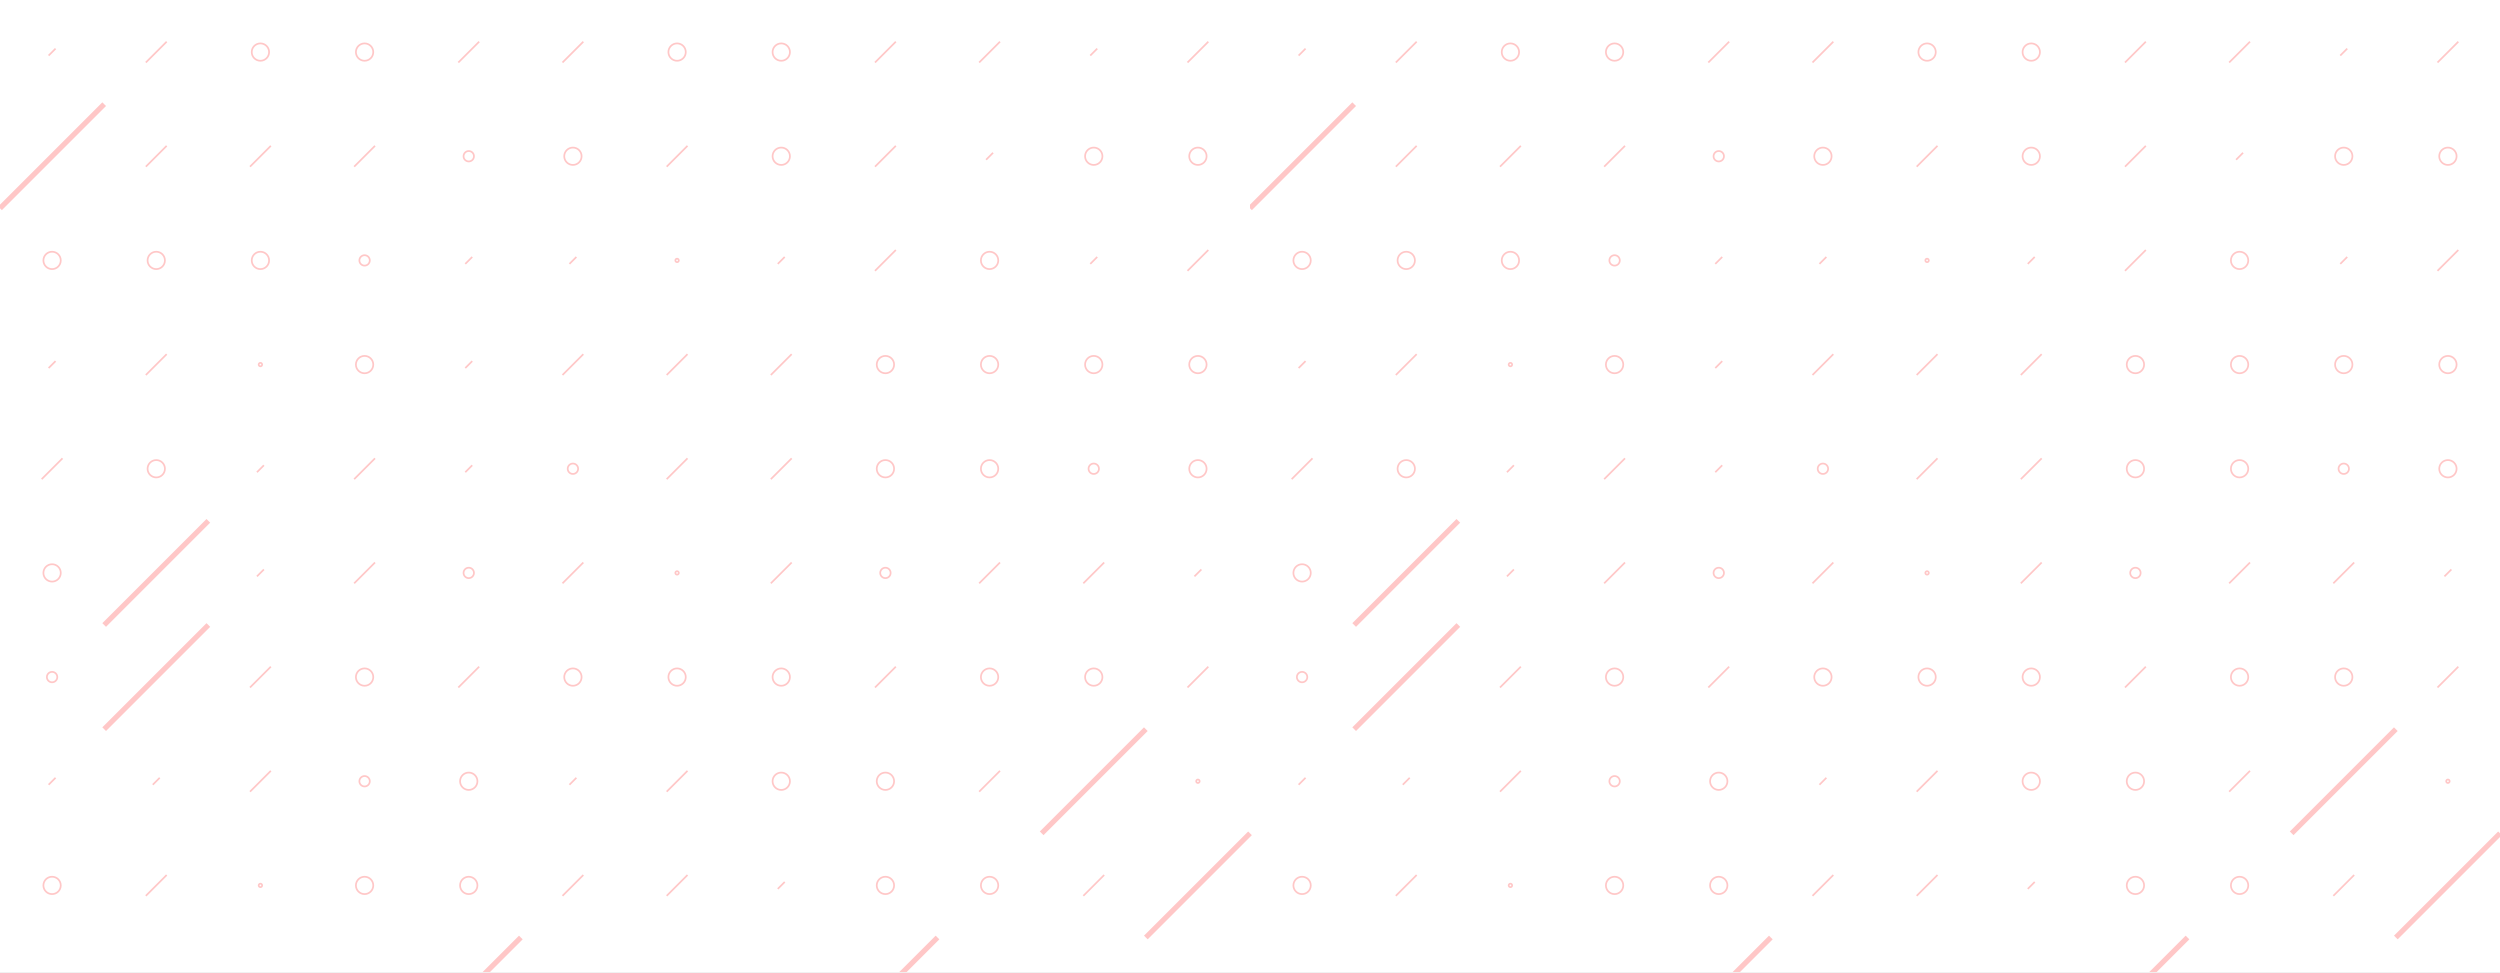
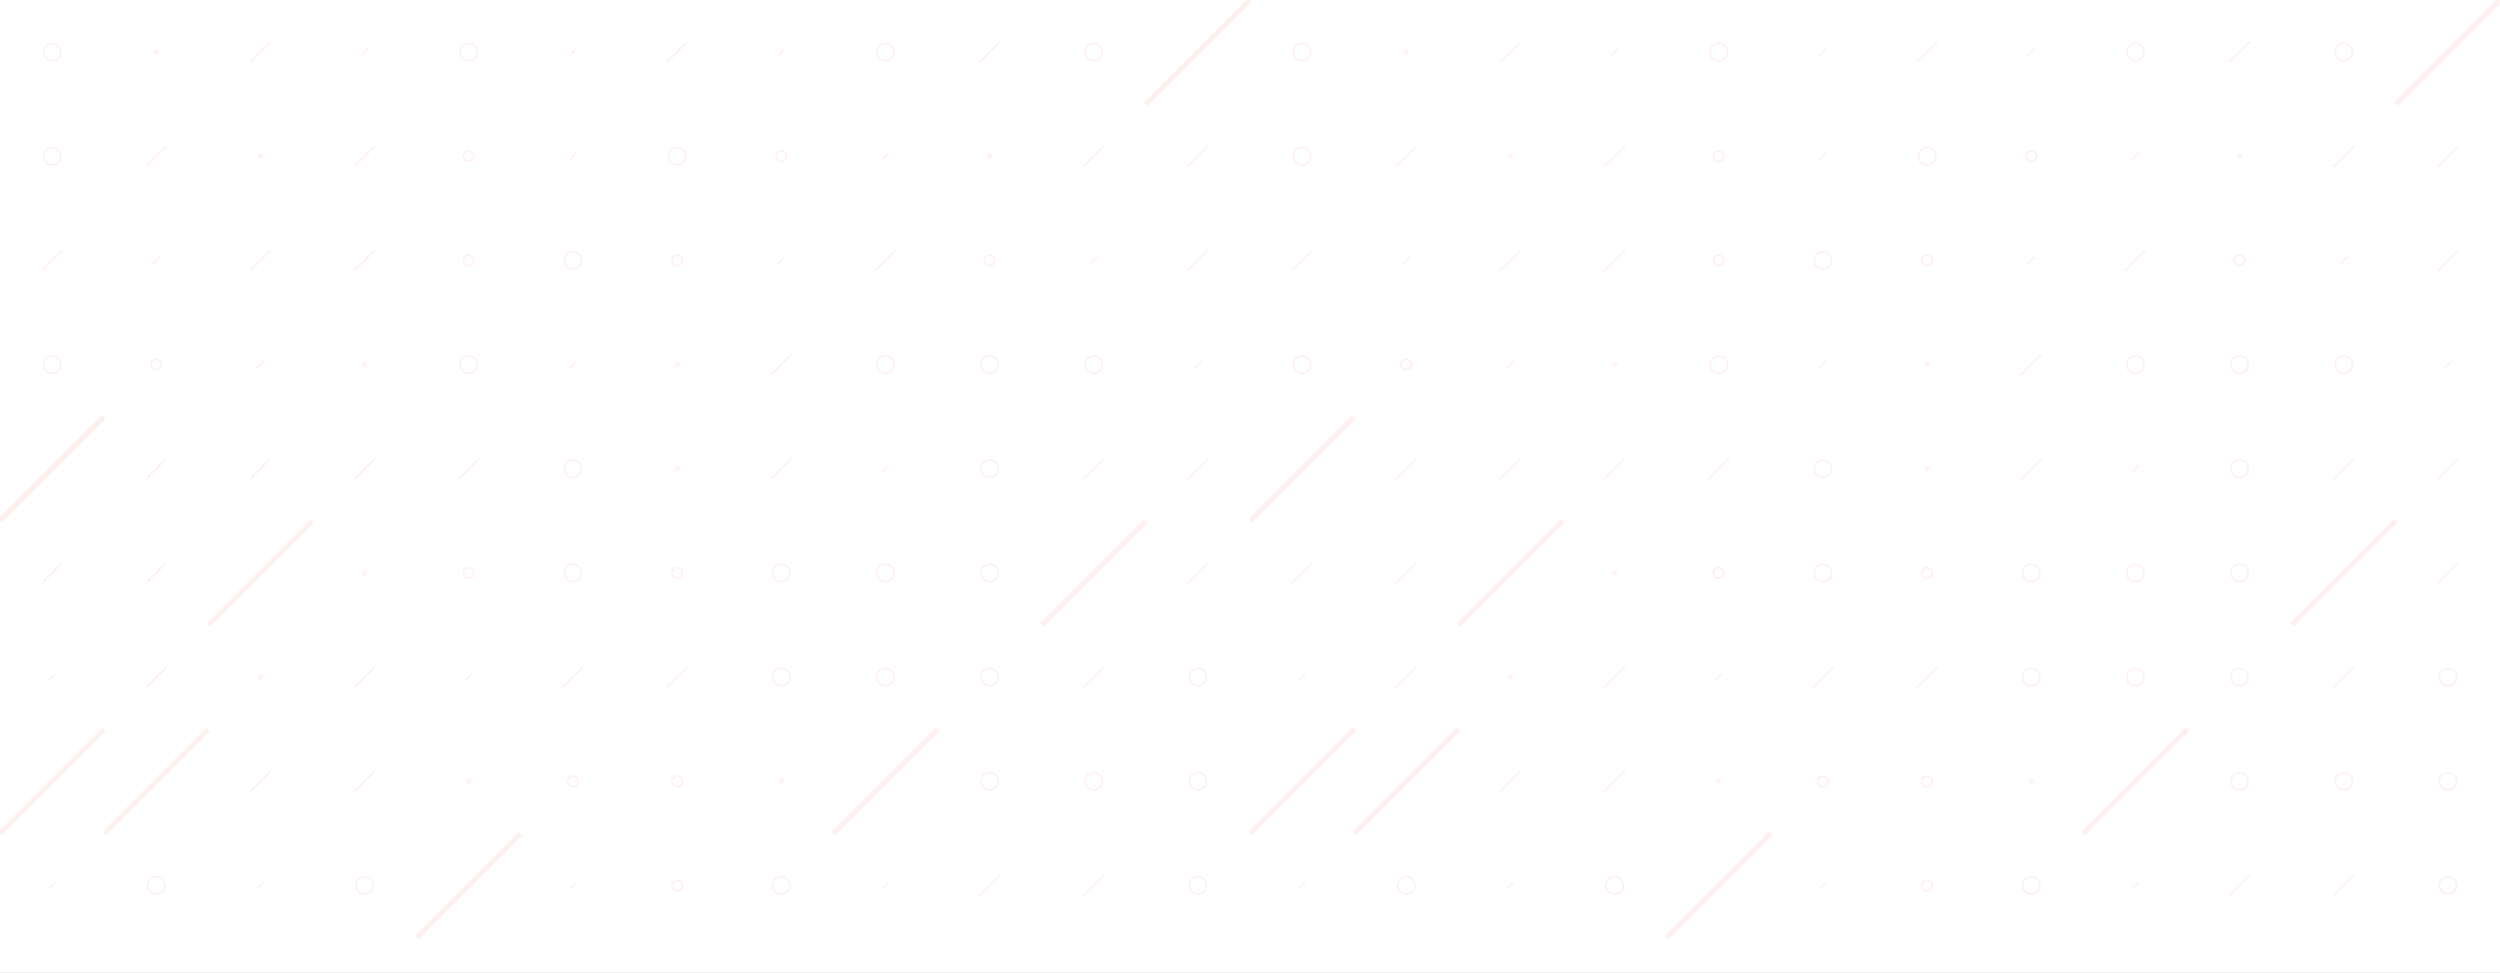
<svg xmlns="http://www.w3.org/2000/svg" xmlns:xlink="http://www.w3.org/1999/xlink" version="1.1" width="1440" height="560" preserveAspectRatio="none" viewBox="0 0 1440 560">
-   <g mask="url(&quot;#SvgjsMask1256&quot;)" fill="none">
+   <g mask="url(&quot;#SvgjsMask1024&quot;)" fill="none">
    <rect width="1440" height="560" x="0" y="0" fill="rgba(255, 255, 255, 1)" />
-     <use xlink:href="#SvgjsSymbol1263" x="0" y="0" />
-     <use xlink:href="#SvgjsSymbol1263" x="720" y="0" />
+     <use xlink:href="#SvgjsSymbol1031" x="0" y="0" />
+     <use xlink:href="#SvgjsSymbol1031" x="720" y="0" />
  </g>
  <defs>
-     <mask id="SvgjsMask1256">
+     <mask id="SvgjsMask1024">
      <rect width="1440" height="560" fill="#ffffff" />
    </mask>
-     <path d="M-1 0 a1 1 0 1 0 2 0 a1 1 0 1 0 -2 0z" id="SvgjsPath1262" />
-     <path d="M-3 0 a3 3 0 1 0 6 0 a3 3 0 1 0 -6 0z" id="SvgjsPath1261" />
-     <path d="M-5 0 a5 5 0 1 0 10 0 a5 5 0 1 0 -10 0z" id="SvgjsPath1259" />
-     <path d="M2 -2 L-2 2z" id="SvgjsPath1257" />
-     <path d="M6 -6 L-6 6z" id="SvgjsPath1260" />
-     <path d="M30 -30 L-30 30z" id="SvgjsPath1258" />
+     <path d="M-1 0 a1 1 0 1 0 2 0 a1 1 0 1 0 -2 0z" id="SvgjsPath1029" />
+     <path d="M-3 0 a3 3 0 1 0 6 0 a3 3 0 1 0 -6 0z" id="SvgjsPath1030" />
+     <path d="M-5 0 a5 5 0 1 0 10 0 a5 5 0 1 0 -10 0z" id="SvgjsPath1025" />
+     <path d="M2 -2 L-2 2z" id="SvgjsPath1028" />
+     <path d="M6 -6 L-6 6z" id="SvgjsPath1026" />
+     <path d="M30 -30 L-30 30z" id="SvgjsPath1027" />
  </defs>
-   <symbol id="SvgjsSymbol1263">
-     <use xlink:href="#SvgjsPath1257" x="30" y="30" stroke="rgba(255, 0, 0, 0.22)" />
-     <use xlink:href="#SvgjsPath1258" x="30" y="90" stroke="rgba(255, 0, 0, 0.22)" stroke-width="3" />
-     <use xlink:href="#SvgjsPath1259" x="30" y="150" stroke="rgba(255, 0, 0, 0.22)" />
-     <use xlink:href="#SvgjsPath1257" x="30" y="210" stroke="rgba(255, 0, 0, 0.22)" />
-     <use xlink:href="#SvgjsPath1260" x="30" y="270" stroke="rgba(255, 0, 0, 0.22)" />
-     <use xlink:href="#SvgjsPath1259" x="30" y="330" stroke="rgba(255, 0, 0, 0.22)" />
-     <use xlink:href="#SvgjsPath1261" x="30" y="390" stroke="rgba(255, 0, 0, 0.22)" />
-     <use xlink:href="#SvgjsPath1257" x="30" y="450" stroke="rgba(255, 0, 0, 0.22)" />
-     <use xlink:href="#SvgjsPath1259" x="30" y="510" stroke="rgba(255, 0, 0, 0.22)" />
-     <use xlink:href="#SvgjsPath1259" x="30" y="570" stroke="rgba(255, 0, 0, 0.22)" />
-     <use xlink:href="#SvgjsPath1260" x="90" y="30" stroke="rgba(255, 0, 0, 0.22)" />
-     <use xlink:href="#SvgjsPath1260" x="90" y="90" stroke="rgba(255, 0, 0, 0.22)" />
-     <use xlink:href="#SvgjsPath1259" x="90" y="150" stroke="rgba(255, 0, 0, 0.22)" />
-     <use xlink:href="#SvgjsPath1260" x="90" y="210" stroke="rgba(255, 0, 0, 0.22)" />
-     <use xlink:href="#SvgjsPath1259" x="90" y="270" stroke="rgba(255, 0, 0, 0.22)" />
-     <use xlink:href="#SvgjsPath1258" x="90" y="330" stroke="rgba(255, 0, 0, 0.22)" stroke-width="3" />
-     <use xlink:href="#SvgjsPath1258" x="90" y="390" stroke="rgba(255, 0, 0, 0.22)" stroke-width="3" />
-     <use xlink:href="#SvgjsPath1257" x="90" y="450" stroke="rgba(255, 0, 0, 0.22)" />
-     <use xlink:href="#SvgjsPath1260" x="90" y="510" stroke="rgba(255, 0, 0, 0.22)" />
-     <use xlink:href="#SvgjsPath1262" x="90" y="570" stroke="rgba(255, 0, 0, 0.22)" />
-     <use xlink:href="#SvgjsPath1259" x="150" y="30" stroke="rgba(255, 0, 0, 0.22)" />
-     <use xlink:href="#SvgjsPath1260" x="150" y="90" stroke="rgba(255, 0, 0, 0.22)" />
-     <use xlink:href="#SvgjsPath1259" x="150" y="150" stroke="rgba(255, 0, 0, 0.22)" />
-     <use xlink:href="#SvgjsPath1262" x="150" y="210" stroke="rgba(255, 0, 0, 0.22)" />
-     <use xlink:href="#SvgjsPath1257" x="150" y="270" stroke="rgba(255, 0, 0, 0.22)" />
-     <use xlink:href="#SvgjsPath1257" x="150" y="330" stroke="rgba(255, 0, 0, 0.22)" />
-     <use xlink:href="#SvgjsPath1260" x="150" y="390" stroke="rgba(255, 0, 0, 0.22)" />
-     <use xlink:href="#SvgjsPath1260" x="150" y="450" stroke="rgba(255, 0, 0, 0.22)" />
-     <use xlink:href="#SvgjsPath1262" x="150" y="510" stroke="rgba(255, 0, 0, 0.22)" />
-     <use xlink:href="#SvgjsPath1262" x="150" y="570" stroke="rgba(255, 0, 0, 0.22)" />
-     <use xlink:href="#SvgjsPath1259" x="210" y="30" stroke="rgba(255, 0, 0, 0.22)" />
-     <use xlink:href="#SvgjsPath1260" x="210" y="90" stroke="rgba(255, 0, 0, 0.22)" />
-     <use xlink:href="#SvgjsPath1261" x="210" y="150" stroke="rgba(255, 0, 0, 0.22)" />
-     <use xlink:href="#SvgjsPath1259" x="210" y="210" stroke="rgba(255, 0, 0, 0.22)" />
-     <use xlink:href="#SvgjsPath1260" x="210" y="270" stroke="rgba(255, 0, 0, 0.22)" />
-     <use xlink:href="#SvgjsPath1260" x="210" y="330" stroke="rgba(255, 0, 0, 0.22)" />
-     <use xlink:href="#SvgjsPath1259" x="210" y="390" stroke="rgba(255, 0, 0, 0.22)" />
-     <use xlink:href="#SvgjsPath1261" x="210" y="450" stroke="rgba(255, 0, 0, 0.22)" />
-     <use xlink:href="#SvgjsPath1259" x="210" y="510" stroke="rgba(255, 0, 0, 0.22)" />
-     <use xlink:href="#SvgjsPath1259" x="210" y="570" stroke="rgba(255, 0, 0, 0.22)" />
-     <use xlink:href="#SvgjsPath1260" x="270" y="30" stroke="rgba(255, 0, 0, 0.22)" />
-     <use xlink:href="#SvgjsPath1261" x="270" y="90" stroke="rgba(255, 0, 0, 0.22)" />
-     <use xlink:href="#SvgjsPath1257" x="270" y="150" stroke="rgba(255, 0, 0, 0.22)" />
-     <use xlink:href="#SvgjsPath1257" x="270" y="210" stroke="rgba(255, 0, 0, 0.22)" />
-     <use xlink:href="#SvgjsPath1257" x="270" y="270" stroke="rgba(255, 0, 0, 0.22)" />
-     <use xlink:href="#SvgjsPath1261" x="270" y="330" stroke="rgba(255, 0, 0, 0.22)" />
-     <use xlink:href="#SvgjsPath1260" x="270" y="390" stroke="rgba(255, 0, 0, 0.22)" />
-     <use xlink:href="#SvgjsPath1259" x="270" y="450" stroke="rgba(255, 0, 0, 0.22)" />
-     <use xlink:href="#SvgjsPath1259" x="270" y="510" stroke="rgba(255, 0, 0, 0.22)" />
-     <use xlink:href="#SvgjsPath1258" x="270" y="570" stroke="rgba(255, 0, 0, 0.22)" stroke-width="3" />
-     <use xlink:href="#SvgjsPath1260" x="330" y="30" stroke="rgba(255, 0, 0, 0.22)" />
-     <use xlink:href="#SvgjsPath1259" x="330" y="90" stroke="rgba(255, 0, 0, 0.22)" />
-     <use xlink:href="#SvgjsPath1257" x="330" y="150" stroke="rgba(255, 0, 0, 0.22)" />
-     <use xlink:href="#SvgjsPath1260" x="330" y="210" stroke="rgba(255, 0, 0, 0.22)" />
-     <use xlink:href="#SvgjsPath1261" x="330" y="270" stroke="rgba(255, 0, 0, 0.22)" />
-     <use xlink:href="#SvgjsPath1260" x="330" y="330" stroke="rgba(255, 0, 0, 0.22)" />
-     <use xlink:href="#SvgjsPath1259" x="330" y="390" stroke="rgba(255, 0, 0, 0.22)" />
-     <use xlink:href="#SvgjsPath1257" x="330" y="450" stroke="rgba(255, 0, 0, 0.22)" />
-     <use xlink:href="#SvgjsPath1260" x="330" y="510" stroke="rgba(255, 0, 0, 0.22)" />
-     <use xlink:href="#SvgjsPath1259" x="330" y="570" stroke="rgba(255, 0, 0, 0.22)" />
-     <use xlink:href="#SvgjsPath1259" x="390" y="30" stroke="rgba(255, 0, 0, 0.22)" />
-     <use xlink:href="#SvgjsPath1260" x="390" y="90" stroke="rgba(255, 0, 0, 0.22)" />
-     <use xlink:href="#SvgjsPath1262" x="390" y="150" stroke="rgba(255, 0, 0, 0.22)" />
-     <use xlink:href="#SvgjsPath1260" x="390" y="210" stroke="rgba(255, 0, 0, 0.22)" />
-     <use xlink:href="#SvgjsPath1260" x="390" y="270" stroke="rgba(255, 0, 0, 0.22)" />
-     <use xlink:href="#SvgjsPath1262" x="390" y="330" stroke="rgba(255, 0, 0, 0.22)" />
-     <use xlink:href="#SvgjsPath1259" x="390" y="390" stroke="rgba(255, 0, 0, 0.22)" />
-     <use xlink:href="#SvgjsPath1260" x="390" y="450" stroke="rgba(255, 0, 0, 0.22)" />
-     <use xlink:href="#SvgjsPath1260" x="390" y="510" stroke="rgba(255, 0, 0, 0.22)" />
-     <use xlink:href="#SvgjsPath1259" x="390" y="570" stroke="rgba(255, 0, 0, 0.22)" />
-     <use xlink:href="#SvgjsPath1259" x="450" y="30" stroke="rgba(255, 0, 0, 0.22)" />
-     <use xlink:href="#SvgjsPath1259" x="450" y="90" stroke="rgba(255, 0, 0, 0.22)" />
-     <use xlink:href="#SvgjsPath1257" x="450" y="150" stroke="rgba(255, 0, 0, 0.22)" />
-     <use xlink:href="#SvgjsPath1260" x="450" y="210" stroke="rgba(255, 0, 0, 0.22)" />
-     <use xlink:href="#SvgjsPath1260" x="450" y="270" stroke="rgba(255, 0, 0, 0.22)" />
-     <use xlink:href="#SvgjsPath1260" x="450" y="330" stroke="rgba(255, 0, 0, 0.22)" />
-     <use xlink:href="#SvgjsPath1259" x="450" y="390" stroke="rgba(255, 0, 0, 0.22)" />
-     <use xlink:href="#SvgjsPath1259" x="450" y="450" stroke="rgba(255, 0, 0, 0.22)" />
-     <use xlink:href="#SvgjsPath1257" x="450" y="510" stroke="rgba(255, 0, 0, 0.22)" />
-     <use xlink:href="#SvgjsPath1257" x="450" y="570" stroke="rgba(255, 0, 0, 0.22)" />
-     <use xlink:href="#SvgjsPath1260" x="510" y="30" stroke="rgba(255, 0, 0, 0.22)" />
-     <use xlink:href="#SvgjsPath1260" x="510" y="90" stroke="rgba(255, 0, 0, 0.22)" />
-     <use xlink:href="#SvgjsPath1260" x="510" y="150" stroke="rgba(255, 0, 0, 0.22)" />
-     <use xlink:href="#SvgjsPath1259" x="510" y="210" stroke="rgba(255, 0, 0, 0.22)" />
-     <use xlink:href="#SvgjsPath1259" x="510" y="270" stroke="rgba(255, 0, 0, 0.22)" />
-     <use xlink:href="#SvgjsPath1261" x="510" y="330" stroke="rgba(255, 0, 0, 0.22)" />
-     <use xlink:href="#SvgjsPath1260" x="510" y="390" stroke="rgba(255, 0, 0, 0.22)" />
-     <use xlink:href="#SvgjsPath1259" x="510" y="450" stroke="rgba(255, 0, 0, 0.22)" />
-     <use xlink:href="#SvgjsPath1259" x="510" y="510" stroke="rgba(255, 0, 0, 0.22)" />
-     <use xlink:href="#SvgjsPath1258" x="510" y="570" stroke="rgba(255, 0, 0, 0.22)" stroke-width="3" />
-     <use xlink:href="#SvgjsPath1260" x="570" y="30" stroke="rgba(255, 0, 0, 0.22)" />
-     <use xlink:href="#SvgjsPath1257" x="570" y="90" stroke="rgba(255, 0, 0, 0.22)" />
-     <use xlink:href="#SvgjsPath1259" x="570" y="150" stroke="rgba(255, 0, 0, 0.22)" />
-     <use xlink:href="#SvgjsPath1259" x="570" y="210" stroke="rgba(255, 0, 0, 0.22)" />
-     <use xlink:href="#SvgjsPath1259" x="570" y="270" stroke="rgba(255, 0, 0, 0.22)" />
-     <use xlink:href="#SvgjsPath1260" x="570" y="330" stroke="rgba(255, 0, 0, 0.22)" />
-     <use xlink:href="#SvgjsPath1259" x="570" y="390" stroke="rgba(255, 0, 0, 0.22)" />
-     <use xlink:href="#SvgjsPath1260" x="570" y="450" stroke="rgba(255, 0, 0, 0.22)" />
-     <use xlink:href="#SvgjsPath1259" x="570" y="510" stroke="rgba(255, 0, 0, 0.22)" />
-     <use xlink:href="#SvgjsPath1260" x="570" y="570" stroke="rgba(255, 0, 0, 0.22)" />
-     <use xlink:href="#SvgjsPath1257" x="630" y="30" stroke="rgba(255, 0, 0, 0.22)" />
-     <use xlink:href="#SvgjsPath1259" x="630" y="90" stroke="rgba(255, 0, 0, 0.22)" />
-     <use xlink:href="#SvgjsPath1257" x="630" y="150" stroke="rgba(255, 0, 0, 0.22)" />
-     <use xlink:href="#SvgjsPath1259" x="630" y="210" stroke="rgba(255, 0, 0, 0.22)" />
-     <use xlink:href="#SvgjsPath1261" x="630" y="270" stroke="rgba(255, 0, 0, 0.22)" />
-     <use xlink:href="#SvgjsPath1260" x="630" y="330" stroke="rgba(255, 0, 0, 0.22)" />
-     <use xlink:href="#SvgjsPath1259" x="630" y="390" stroke="rgba(255, 0, 0, 0.22)" />
-     <use xlink:href="#SvgjsPath1258" x="630" y="450" stroke="rgba(255, 0, 0, 0.22)" stroke-width="3" />
-     <use xlink:href="#SvgjsPath1260" x="630" y="510" stroke="rgba(255, 0, 0, 0.22)" />
-     <use xlink:href="#SvgjsPath1261" x="630" y="570" stroke="rgba(255, 0, 0, 0.22)" />
-     <use xlink:href="#SvgjsPath1260" x="690" y="30" stroke="rgba(255, 0, 0, 0.22)" />
-     <use xlink:href="#SvgjsPath1259" x="690" y="90" stroke="rgba(255, 0, 0, 0.22)" />
-     <use xlink:href="#SvgjsPath1260" x="690" y="150" stroke="rgba(255, 0, 0, 0.22)" />
-     <use xlink:href="#SvgjsPath1259" x="690" y="210" stroke="rgba(255, 0, 0, 0.22)" />
-     <use xlink:href="#SvgjsPath1259" x="690" y="270" stroke="rgba(255, 0, 0, 0.22)" />
-     <use xlink:href="#SvgjsPath1257" x="690" y="330" stroke="rgba(255, 0, 0, 0.22)" />
-     <use xlink:href="#SvgjsPath1260" x="690" y="390" stroke="rgba(255, 0, 0, 0.22)" />
-     <use xlink:href="#SvgjsPath1262" x="690" y="450" stroke="rgba(255, 0, 0, 0.22)" />
-     <use xlink:href="#SvgjsPath1258" x="690" y="510" stroke="rgba(255, 0, 0, 0.22)" stroke-width="3" />
-     <use xlink:href="#SvgjsPath1260" x="690" y="570" stroke="rgba(255, 0, 0, 0.22)" />
+   <symbol id="SvgjsSymbol1031">
+     <use xlink:href="#SvgjsPath1025" x="30" y="30" stroke="rgba(255, 0, 0, 0.06)" />
+     <use xlink:href="#SvgjsPath1025" x="30" y="90" stroke="rgba(255, 0, 0, 0.06)" />
+     <use xlink:href="#SvgjsPath1026" x="30" y="150" stroke="rgba(255, 0, 0, 0.06)" />
+     <use xlink:href="#SvgjsPath1025" x="30" y="210" stroke="rgba(255, 0, 0, 0.06)" />
+     <use xlink:href="#SvgjsPath1027" x="30" y="270" stroke="rgba(255, 0, 0, 0.06)" stroke-width="3" />
+     <use xlink:href="#SvgjsPath1026" x="30" y="330" stroke="rgba(255, 0, 0, 0.06)" />
+     <use xlink:href="#SvgjsPath1028" x="30" y="390" stroke="rgba(255, 0, 0, 0.06)" />
+     <use xlink:href="#SvgjsPath1027" x="30" y="450" stroke="rgba(255, 0, 0, 0.06)" stroke-width="3" />
+     <use xlink:href="#SvgjsPath1028" x="30" y="510" stroke="rgba(255, 0, 0, 0.06)" />
+     <use xlink:href="#SvgjsPath1025" x="30" y="570" stroke="rgba(255, 0, 0, 0.06)" />
+     <use xlink:href="#SvgjsPath1029" x="90" y="30" stroke="rgba(255, 0, 0, 0.06)" />
+     <use xlink:href="#SvgjsPath1026" x="90" y="90" stroke="rgba(255, 0, 0, 0.06)" />
+     <use xlink:href="#SvgjsPath1028" x="90" y="150" stroke="rgba(255, 0, 0, 0.06)" />
+     <use xlink:href="#SvgjsPath1030" x="90" y="210" stroke="rgba(255, 0, 0, 0.06)" />
+     <use xlink:href="#SvgjsPath1026" x="90" y="270" stroke="rgba(255, 0, 0, 0.06)" />
+     <use xlink:href="#SvgjsPath1026" x="90" y="330" stroke="rgba(255, 0, 0, 0.06)" />
+     <use xlink:href="#SvgjsPath1026" x="90" y="390" stroke="rgba(255, 0, 0, 0.06)" />
+     <use xlink:href="#SvgjsPath1027" x="90" y="450" stroke="rgba(255, 0, 0, 0.06)" stroke-width="3" />
+     <use xlink:href="#SvgjsPath1025" x="90" y="510" stroke="rgba(255, 0, 0, 0.06)" />
+     <use xlink:href="#SvgjsPath1030" x="90" y="570" stroke="rgba(255, 0, 0, 0.06)" />
+     <use xlink:href="#SvgjsPath1026" x="150" y="30" stroke="rgba(255, 0, 0, 0.06)" />
+     <use xlink:href="#SvgjsPath1029" x="150" y="90" stroke="rgba(255, 0, 0, 0.06)" />
+     <use xlink:href="#SvgjsPath1026" x="150" y="150" stroke="rgba(255, 0, 0, 0.06)" />
+     <use xlink:href="#SvgjsPath1028" x="150" y="210" stroke="rgba(255, 0, 0, 0.06)" />
+     <use xlink:href="#SvgjsPath1026" x="150" y="270" stroke="rgba(255, 0, 0, 0.06)" />
+     <use xlink:href="#SvgjsPath1027" x="150" y="330" stroke="rgba(255, 0, 0, 0.06)" stroke-width="3" />
+     <use xlink:href="#SvgjsPath1029" x="150" y="390" stroke="rgba(255, 0, 0, 0.06)" />
+     <use xlink:href="#SvgjsPath1026" x="150" y="450" stroke="rgba(255, 0, 0, 0.06)" />
+     <use xlink:href="#SvgjsPath1028" x="150" y="510" stroke="rgba(255, 0, 0, 0.06)" />
+     <use xlink:href="#SvgjsPath1025" x="150" y="570" stroke="rgba(255, 0, 0, 0.06)" />
+     <use xlink:href="#SvgjsPath1028" x="210" y="30" stroke="rgba(255, 0, 0, 0.06)" />
+     <use xlink:href="#SvgjsPath1026" x="210" y="90" stroke="rgba(255, 0, 0, 0.06)" />
+     <use xlink:href="#SvgjsPath1026" x="210" y="150" stroke="rgba(255, 0, 0, 0.06)" />
+     <use xlink:href="#SvgjsPath1029" x="210" y="210" stroke="rgba(255, 0, 0, 0.06)" />
+     <use xlink:href="#SvgjsPath1026" x="210" y="270" stroke="rgba(255, 0, 0, 0.06)" />
+     <use xlink:href="#SvgjsPath1029" x="210" y="330" stroke="rgba(255, 0, 0, 0.06)" />
+     <use xlink:href="#SvgjsPath1026" x="210" y="390" stroke="rgba(255, 0, 0, 0.06)" />
+     <use xlink:href="#SvgjsPath1026" x="210" y="450" stroke="rgba(255, 0, 0, 0.06)" />
+     <use xlink:href="#SvgjsPath1025" x="210" y="510" stroke="rgba(255, 0, 0, 0.06)" />
+     <use xlink:href="#SvgjsPath1029" x="210" y="570" stroke="rgba(255, 0, 0, 0.06)" />
+     <use xlink:href="#SvgjsPath1025" x="270" y="30" stroke="rgba(255, 0, 0, 0.06)" />
+     <use xlink:href="#SvgjsPath1030" x="270" y="90" stroke="rgba(255, 0, 0, 0.06)" />
+     <use xlink:href="#SvgjsPath1030" x="270" y="150" stroke="rgba(255, 0, 0, 0.06)" />
+     <use xlink:href="#SvgjsPath1025" x="270" y="210" stroke="rgba(255, 0, 0, 0.06)" />
+     <use xlink:href="#SvgjsPath1026" x="270" y="270" stroke="rgba(255, 0, 0, 0.06)" />
+     <use xlink:href="#SvgjsPath1030" x="270" y="330" stroke="rgba(255, 0, 0, 0.06)" />
+     <use xlink:href="#SvgjsPath1028" x="270" y="390" stroke="rgba(255, 0, 0, 0.06)" />
+     <use xlink:href="#SvgjsPath1029" x="270" y="450" stroke="rgba(255, 0, 0, 0.06)" />
+     <use xlink:href="#SvgjsPath1027" x="270" y="510" stroke="rgba(255, 0, 0, 0.06)" stroke-width="3" />
+     <use xlink:href="#SvgjsPath1025" x="270" y="570" stroke="rgba(255, 0, 0, 0.06)" />
+     <use xlink:href="#SvgjsPath1028" x="330" y="30" stroke="rgba(255, 0, 0, 0.06)" />
+     <use xlink:href="#SvgjsPath1028" x="330" y="90" stroke="rgba(255, 0, 0, 0.06)" />
+     <use xlink:href="#SvgjsPath1025" x="330" y="150" stroke="rgba(255, 0, 0, 0.06)" />
+     <use xlink:href="#SvgjsPath1028" x="330" y="210" stroke="rgba(255, 0, 0, 0.06)" />
+     <use xlink:href="#SvgjsPath1025" x="330" y="270" stroke="rgba(255, 0, 0, 0.06)" />
+     <use xlink:href="#SvgjsPath1025" x="330" y="330" stroke="rgba(255, 0, 0, 0.06)" />
+     <use xlink:href="#SvgjsPath1026" x="330" y="390" stroke="rgba(255, 0, 0, 0.06)" />
+     <use xlink:href="#SvgjsPath1030" x="330" y="450" stroke="rgba(255, 0, 0, 0.06)" />
+     <use xlink:href="#SvgjsPath1028" x="330" y="510" stroke="rgba(255, 0, 0, 0.06)" />
+     <use xlink:href="#SvgjsPath1026" x="330" y="570" stroke="rgba(255, 0, 0, 0.06)" />
+     <use xlink:href="#SvgjsPath1026" x="390" y="30" stroke="rgba(255, 0, 0, 0.06)" />
+     <use xlink:href="#SvgjsPath1025" x="390" y="90" stroke="rgba(255, 0, 0, 0.06)" />
+     <use xlink:href="#SvgjsPath1030" x="390" y="150" stroke="rgba(255, 0, 0, 0.06)" />
+     <use xlink:href="#SvgjsPath1029" x="390" y="210" stroke="rgba(255, 0, 0, 0.06)" />
+     <use xlink:href="#SvgjsPath1029" x="390" y="270" stroke="rgba(255, 0, 0, 0.06)" />
+     <use xlink:href="#SvgjsPath1030" x="390" y="330" stroke="rgba(255, 0, 0, 0.06)" />
+     <use xlink:href="#SvgjsPath1026" x="390" y="390" stroke="rgba(255, 0, 0, 0.06)" />
+     <use xlink:href="#SvgjsPath1030" x="390" y="450" stroke="rgba(255, 0, 0, 0.06)" />
+     <use xlink:href="#SvgjsPath1030" x="390" y="510" stroke="rgba(255, 0, 0, 0.06)" />
+     <use xlink:href="#SvgjsPath1029" x="390" y="570" stroke="rgba(255, 0, 0, 0.06)" />
+     <use xlink:href="#SvgjsPath1028" x="450" y="30" stroke="rgba(255, 0, 0, 0.06)" />
+     <use xlink:href="#SvgjsPath1030" x="450" y="90" stroke="rgba(255, 0, 0, 0.06)" />
+     <use xlink:href="#SvgjsPath1028" x="450" y="150" stroke="rgba(255, 0, 0, 0.06)" />
+     <use xlink:href="#SvgjsPath1026" x="450" y="210" stroke="rgba(255, 0, 0, 0.06)" />
+     <use xlink:href="#SvgjsPath1026" x="450" y="270" stroke="rgba(255, 0, 0, 0.06)" />
+     <use xlink:href="#SvgjsPath1025" x="450" y="330" stroke="rgba(255, 0, 0, 0.06)" />
+     <use xlink:href="#SvgjsPath1025" x="450" y="390" stroke="rgba(255, 0, 0, 0.06)" />
+     <use xlink:href="#SvgjsPath1029" x="450" y="450" stroke="rgba(255, 0, 0, 0.06)" />
+     <use xlink:href="#SvgjsPath1025" x="450" y="510" stroke="rgba(255, 0, 0, 0.06)" />
+     <use xlink:href="#SvgjsPath1025" x="450" y="570" stroke="rgba(255, 0, 0, 0.06)" />
+     <use xlink:href="#SvgjsPath1025" x="510" y="30" stroke="rgba(255, 0, 0, 0.06)" />
+     <use xlink:href="#SvgjsPath1028" x="510" y="90" stroke="rgba(255, 0, 0, 0.06)" />
+     <use xlink:href="#SvgjsPath1026" x="510" y="150" stroke="rgba(255, 0, 0, 0.06)" />
+     <use xlink:href="#SvgjsPath1025" x="510" y="210" stroke="rgba(255, 0, 0, 0.06)" />
+     <use xlink:href="#SvgjsPath1028" x="510" y="270" stroke="rgba(255, 0, 0, 0.06)" />
+     <use xlink:href="#SvgjsPath1025" x="510" y="330" stroke="rgba(255, 0, 0, 0.06)" />
+     <use xlink:href="#SvgjsPath1025" x="510" y="390" stroke="rgba(255, 0, 0, 0.06)" />
+     <use xlink:href="#SvgjsPath1027" x="510" y="450" stroke="rgba(255, 0, 0, 0.06)" stroke-width="3" />
+     <use xlink:href="#SvgjsPath1028" x="510" y="510" stroke="rgba(255, 0, 0, 0.06)" />
+     <use xlink:href="#SvgjsPath1025" x="510" y="570" stroke="rgba(255, 0, 0, 0.06)" />
+     <use xlink:href="#SvgjsPath1026" x="570" y="30" stroke="rgba(255, 0, 0, 0.06)" />
+     <use xlink:href="#SvgjsPath1029" x="570" y="90" stroke="rgba(255, 0, 0, 0.06)" />
+     <use xlink:href="#SvgjsPath1030" x="570" y="150" stroke="rgba(255, 0, 0, 0.06)" />
+     <use xlink:href="#SvgjsPath1025" x="570" y="210" stroke="rgba(255, 0, 0, 0.06)" />
+     <use xlink:href="#SvgjsPath1025" x="570" y="270" stroke="rgba(255, 0, 0, 0.06)" />
+     <use xlink:href="#SvgjsPath1025" x="570" y="330" stroke="rgba(255, 0, 0, 0.06)" />
+     <use xlink:href="#SvgjsPath1025" x="570" y="390" stroke="rgba(255, 0, 0, 0.06)" />
+     <use xlink:href="#SvgjsPath1025" x="570" y="450" stroke="rgba(255, 0, 0, 0.06)" />
+     <use xlink:href="#SvgjsPath1026" x="570" y="510" stroke="rgba(255, 0, 0, 0.06)" />
+     <use xlink:href="#SvgjsPath1025" x="570" y="570" stroke="rgba(255, 0, 0, 0.06)" />
+     <use xlink:href="#SvgjsPath1025" x="630" y="30" stroke="rgba(255, 0, 0, 0.06)" />
+     <use xlink:href="#SvgjsPath1026" x="630" y="90" stroke="rgba(255, 0, 0, 0.06)" />
+     <use xlink:href="#SvgjsPath1028" x="630" y="150" stroke="rgba(255, 0, 0, 0.06)" />
+     <use xlink:href="#SvgjsPath1025" x="630" y="210" stroke="rgba(255, 0, 0, 0.06)" />
+     <use xlink:href="#SvgjsPath1026" x="630" y="270" stroke="rgba(255, 0, 0, 0.06)" />
+     <use xlink:href="#SvgjsPath1027" x="630" y="330" stroke="rgba(255, 0, 0, 0.06)" stroke-width="3" />
+     <use xlink:href="#SvgjsPath1026" x="630" y="390" stroke="rgba(255, 0, 0, 0.06)" />
+     <use xlink:href="#SvgjsPath1025" x="630" y="450" stroke="rgba(255, 0, 0, 0.06)" />
+     <use xlink:href="#SvgjsPath1026" x="630" y="510" stroke="rgba(255, 0, 0, 0.06)" />
+     <use xlink:href="#SvgjsPath1026" x="630" y="570" stroke="rgba(255, 0, 0, 0.06)" />
+     <use xlink:href="#SvgjsPath1027" x="690" y="30" stroke="rgba(255, 0, 0, 0.06)" stroke-width="3" />
+     <use xlink:href="#SvgjsPath1026" x="690" y="90" stroke="rgba(255, 0, 0, 0.06)" />
+     <use xlink:href="#SvgjsPath1026" x="690" y="150" stroke="rgba(255, 0, 0, 0.06)" />
+     <use xlink:href="#SvgjsPath1028" x="690" y="210" stroke="rgba(255, 0, 0, 0.06)" />
+     <use xlink:href="#SvgjsPath1026" x="690" y="270" stroke="rgba(255, 0, 0, 0.06)" />
+     <use xlink:href="#SvgjsPath1026" x="690" y="330" stroke="rgba(255, 0, 0, 0.06)" />
+     <use xlink:href="#SvgjsPath1025" x="690" y="390" stroke="rgba(255, 0, 0, 0.06)" />
+     <use xlink:href="#SvgjsPath1025" x="690" y="450" stroke="rgba(255, 0, 0, 0.06)" />
+     <use xlink:href="#SvgjsPath1025" x="690" y="510" stroke="rgba(255, 0, 0, 0.06)" />
+     <use xlink:href="#SvgjsPath1025" x="690" y="570" stroke="rgba(255, 0, 0, 0.06)" />
  </symbol>
</svg>
